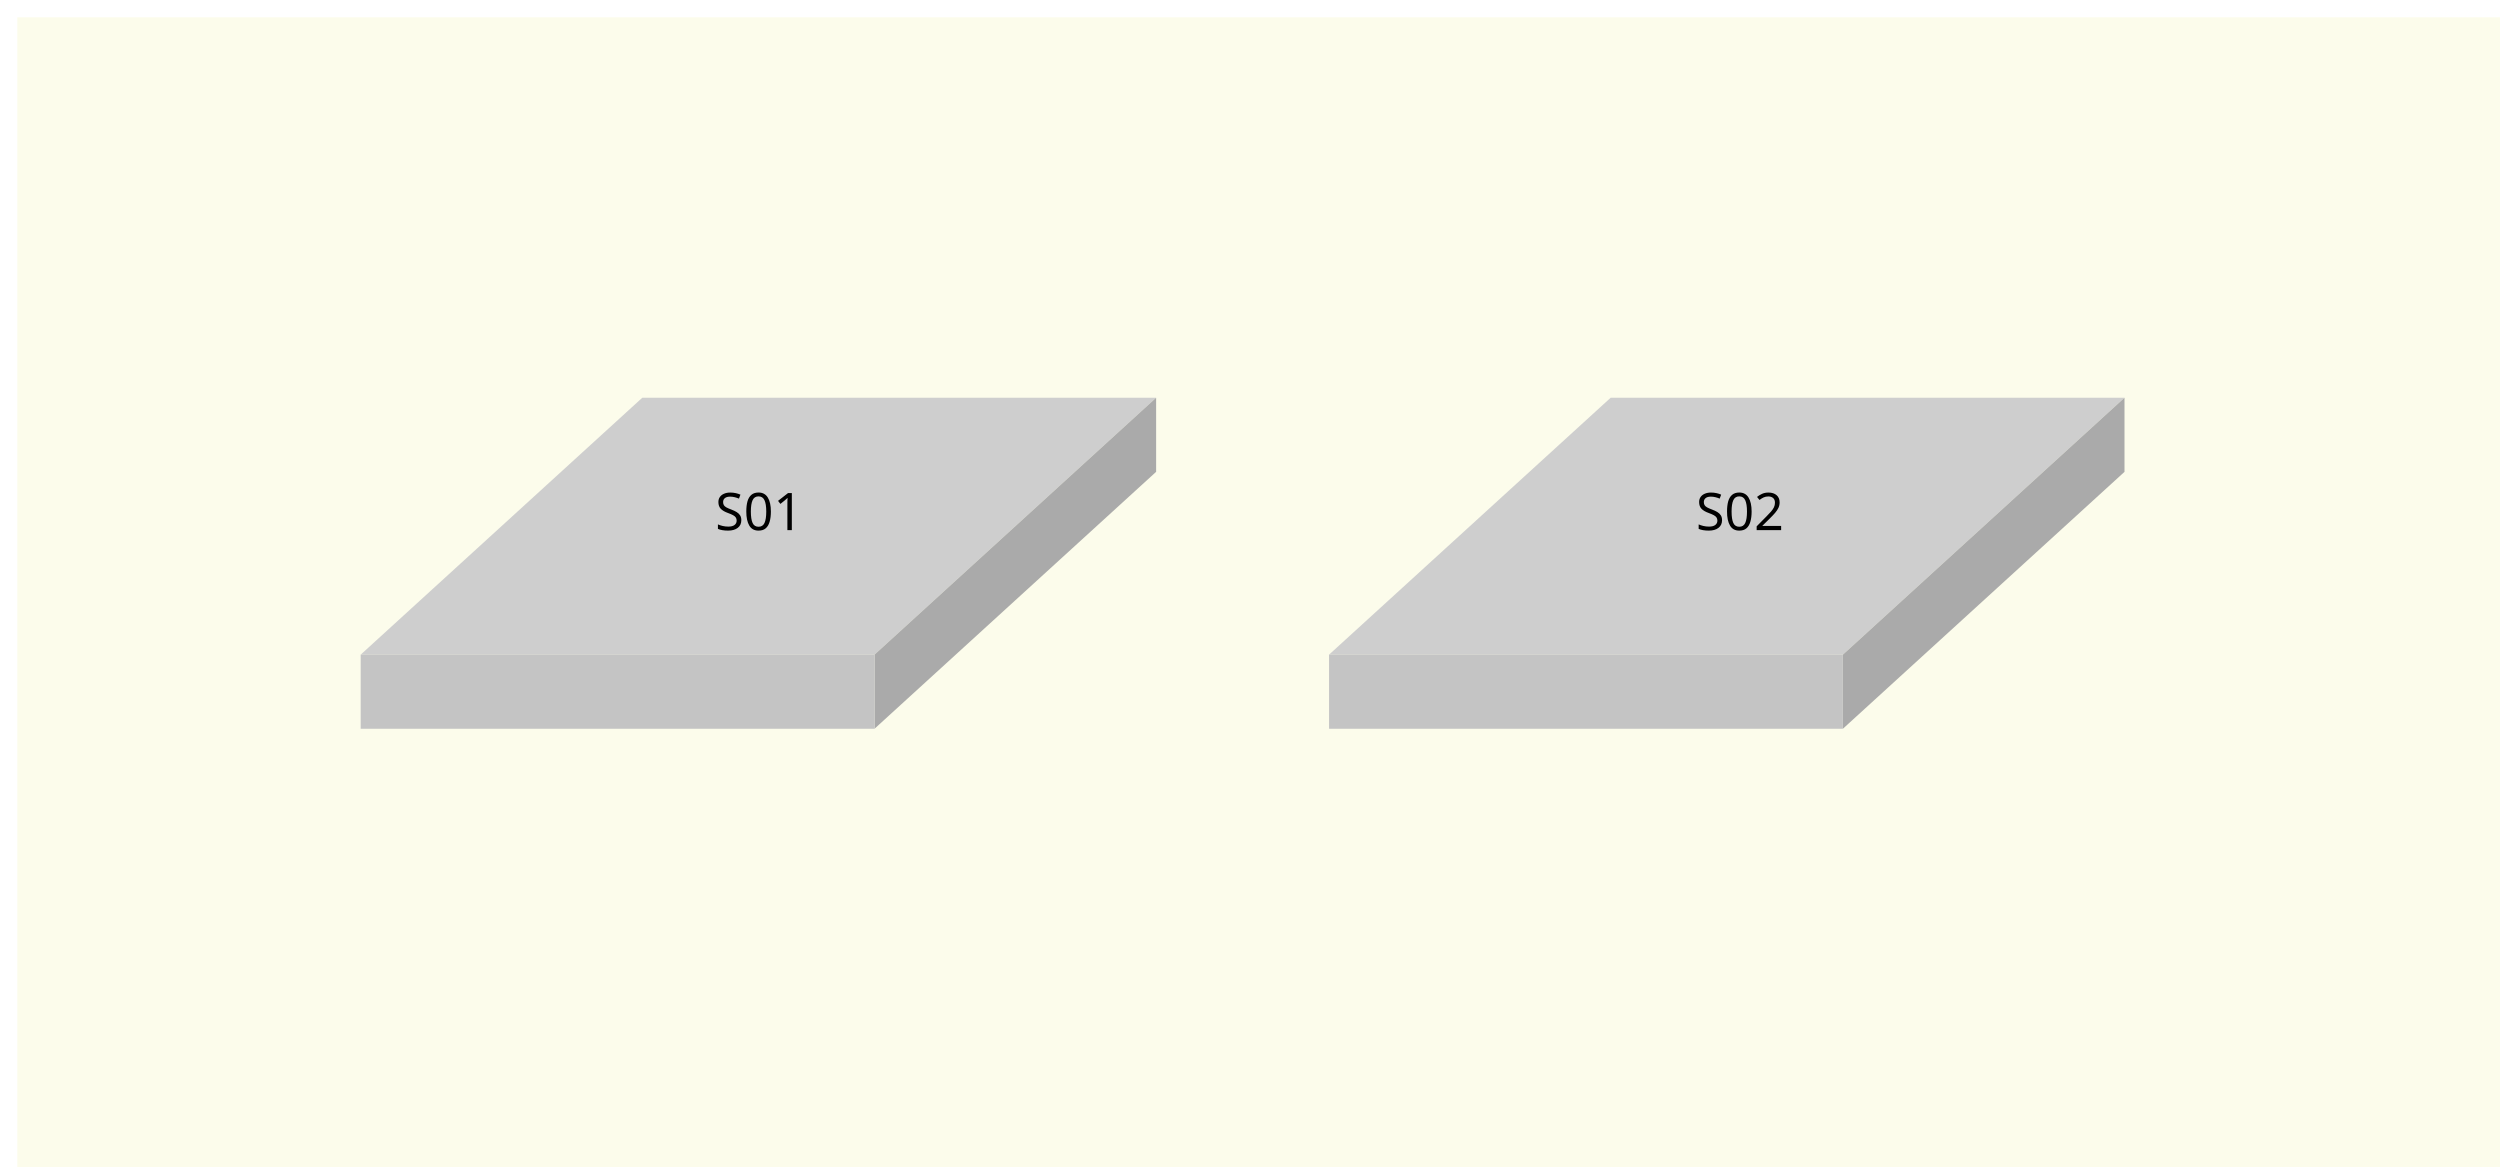
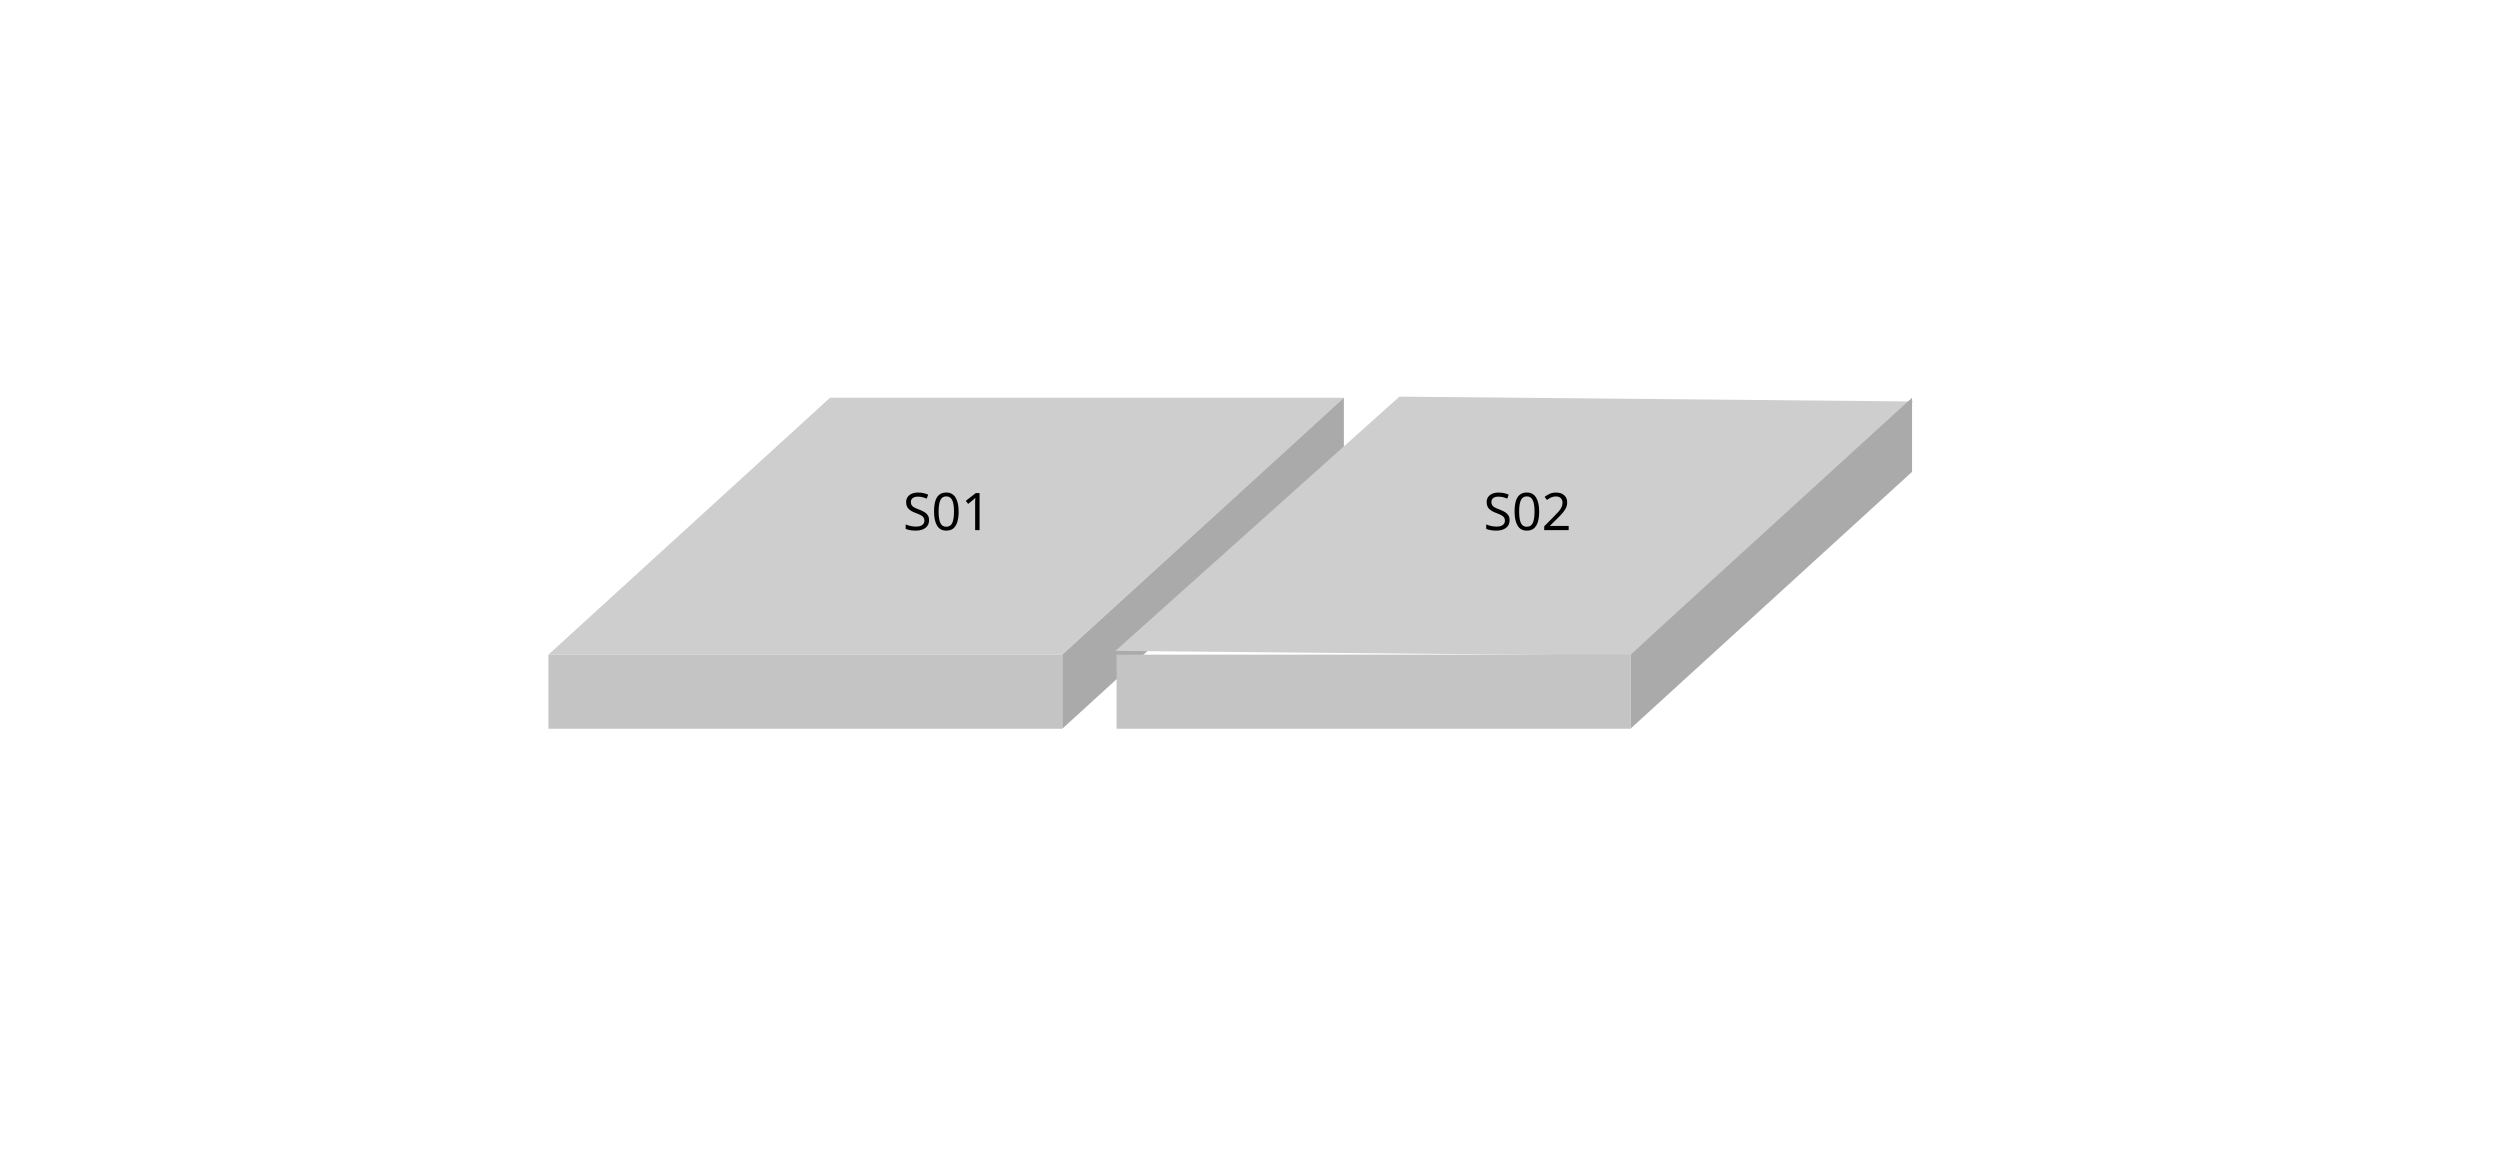
- <svg xmlns="http://www.w3.org/2000/svg" id="Layer_1" data-name="Layer 1" viewBox="0 0 1012 472">
-   <rect x="7" y="7" width="1009" height="469" style="fill:#fcfceb" />
-   <polygon points="354 265 146 265 260 161 468 161 354 265" style="fill:#cecece" />
-   <polygon points="354 295 354 265 468 161 468 191 354 295" style="fill:#aaa" />
-   <rect x="146" y="265" width="208" height="30" style="fill:#c4c4c4" />
-   <text transform="translate(289.54 214.59)" style="font-size:21px;font-family:ProximaNova-Regular, ProximaNova Regular">S01</text>
-   <polygon points="746 265 538 265 652 161 860 161 746 265" style="fill:#cecece" />
-   <polygon points="746 295 746 265 860 161 860 191 746 295" style="fill:#aaa" />
-   <rect x="538" y="265" width="208" height="30" style="fill:#c4c4c4" />
-   <text transform="translate(686.54 214.59)" style="font-size:21px;font-family:ProximaNova-Regular, ProximaNova Regular">S02</text>
+ <svg xmlns="http://www.w3.org/2000/svg" id="floor-01" viewBox="0 0 1012 472">
+   <g id="shop-01">
+     <polygon points="430 265 222 265 336 161 544 161 430 265" style="fill:#cecece" />
+     <polygon points="430 295 430 265 544 161 544 191 430 295" style="fill:#aaa" />
+     <rect x="222" y="265" width="208" height="30" style="fill:#c4c4c4" />
+     <text transform="translate(365.54 214.59)" style="font-size:21px;font-family:MyriadPro-Regular, Myriad Pro">S01</text>
+   </g>
+   <g id="shop-02">
+     <polygon points="659.51 265.44 451.52 263.48 566.49 160.56 774.48 162.52 659.51 265.44" style="fill:#cecece" />
+     <polygon points="660 295 660 265 774 161 774 191 660 295" style="fill:#aaa" />
+     <rect x="452" y="265" width="208" height="30" style="fill:#c4c4c4" />
+     <text transform="translate(600.54 214.59)" style="font-size:21px;font-family:MyriadPro-Regular, Myriad Pro">S02</text>
+   </g>
</svg>
